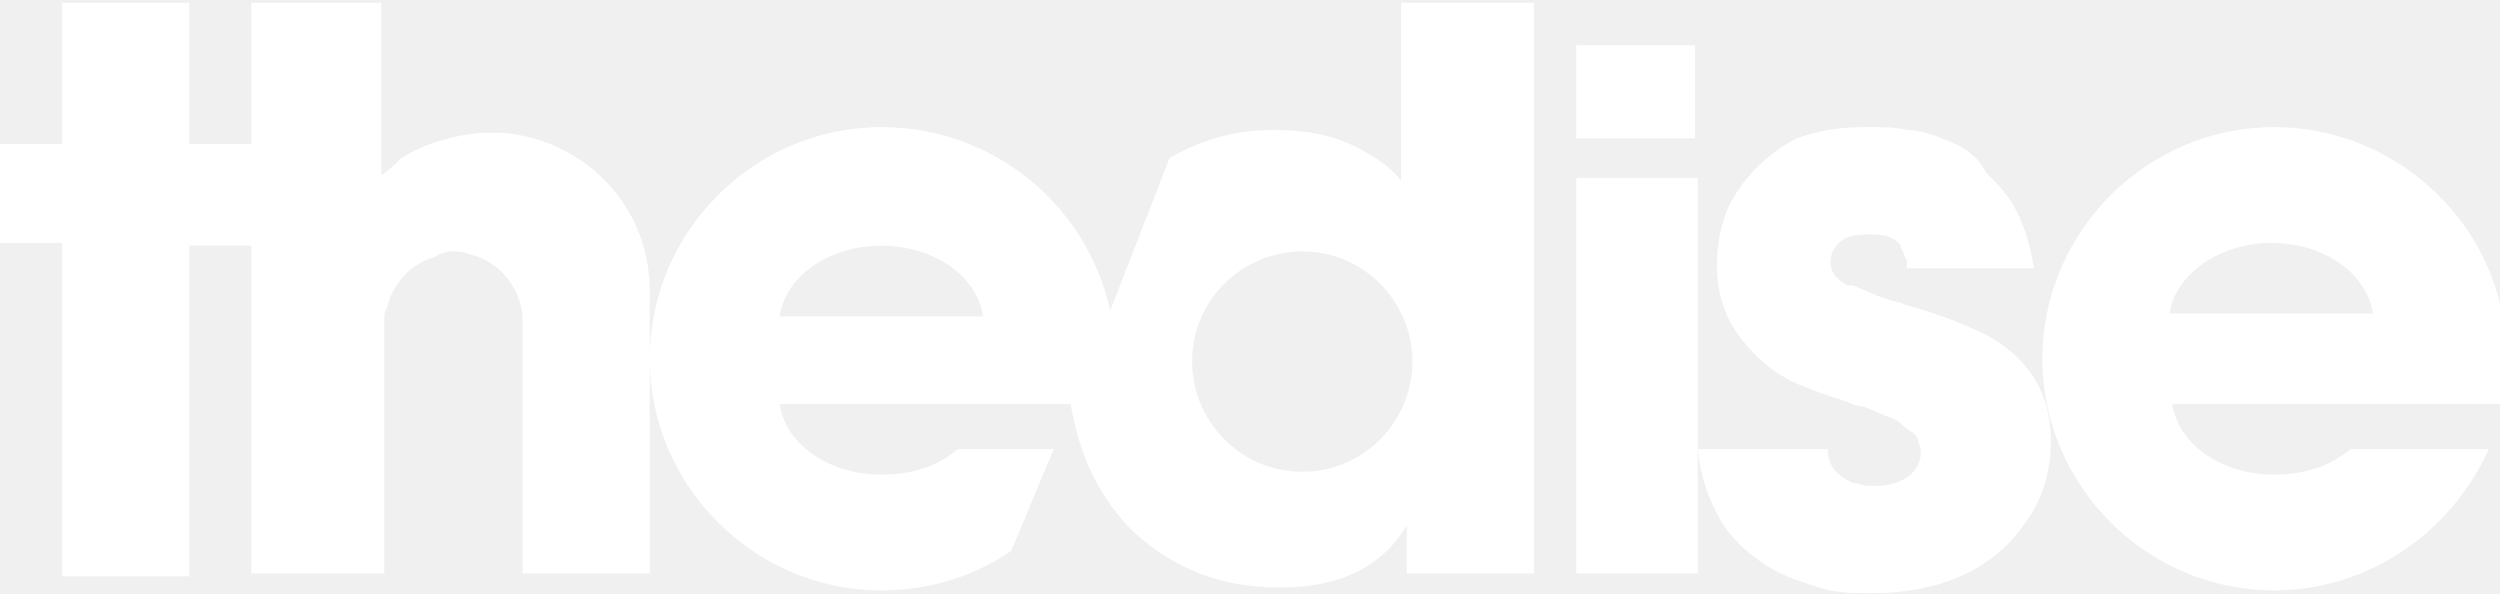
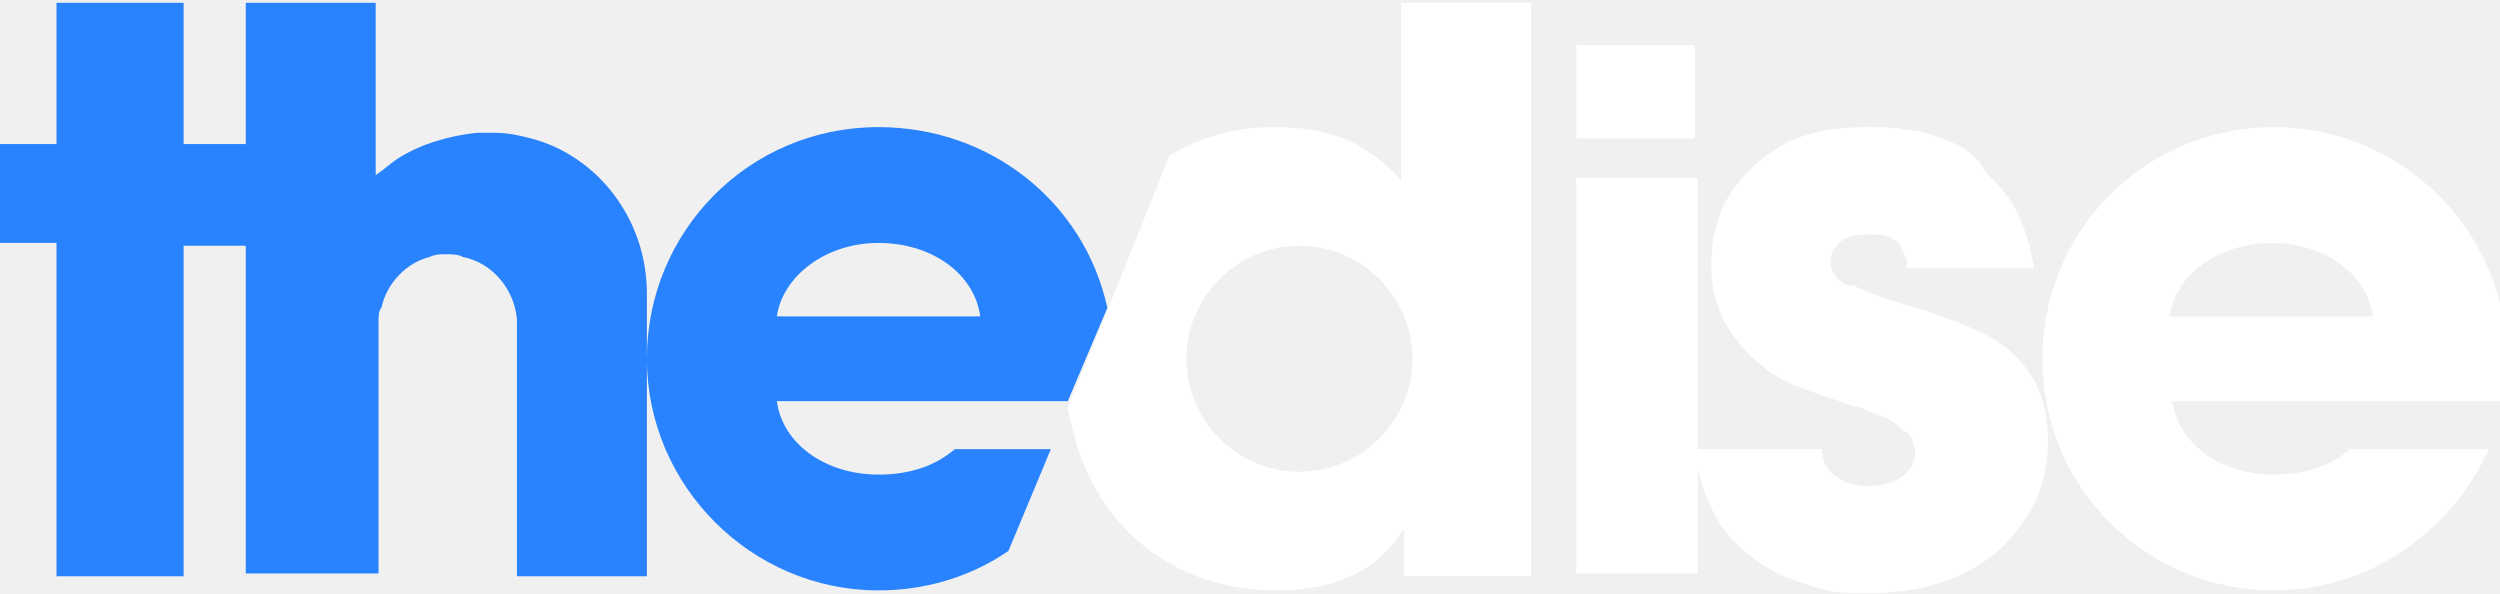
<svg xmlns="http://www.w3.org/2000/svg" version="1.1" id="Layer_1" x="0px" y="0px" viewBox="0 0 88.5 21" style="enable-background:new 0 0 88.5 21;" xml:space="preserve">
  <style type="text/css">
	.st0{fill:#FFFFFF;}
+ 	.st1{fill:#2983FE;}
</style>
-   <path class="st0" d="M49.6,0.1v6.3C49.3,6,48.8,5.6,48,5.2c-0.8-0.4-1.7-0.6-2.9-0.6c-1.3,0-2.5,0.3-3.7,1v0L39.3,11l-1.4,3.3  c0.3,1.8,1,3.3,2.2,4.5c1.4,1.3,3.1,2,5.2,2c2.1,0,3.6-0.7,4.5-2.2v1.7h4.5V0.1H49.6z M46.1,16.7c-2.2,0-3.9-1.8-3.9-3.9  c0-2.2,1.8-3.9,3.9-3.9c2.2,0,3.9,1.8,3.9,3.9C50,14.9,48.3,16.7,46.1,16.7z M55.8,1.6v3.3h4.2V1.6H55.8z M55.8,6.3v14h1.7l2.6,0  v-14H55.8z M70.4,11.9c-0.6-0.3-1.5-0.7-2.9-1.1c0,0,0,0,0,0c-0.1,0-0.2-0.1-0.3-0.1c-0.4-0.1-0.7-0.2-0.9-0.3  c-0.2-0.1-0.5-0.2-0.7-0.3c0,0-0.1,0-0.1,0c0,0-0.1,0-0.1,0c-0.2-0.1-0.3-0.2-0.4-0.3c-0.1-0.1-0.2-0.3-0.2-0.5  c0-0.3,0.1-0.5,0.3-0.7c0.2-0.2,0.5-0.3,1-0.3c0.3,0,0.6,0,0.8,0.1c0.2,0.1,0.4,0.2,0.4,0.4c0.1,0.1,0.1,0.3,0.2,0.4  c0,0.1,0,0.2,0,0.3h4.5c-0.1-0.7-0.3-1.4-0.6-2c-0.3-0.6-0.7-1-1.1-1.4C70,5.5,69.5,5.2,69,5c-0.5-0.2-1-0.4-1.5-0.4  c-0.4-0.1-0.9-0.1-1.3-0.1h-0.1c-0.9,0-1.7,0.1-2.5,0.4c0,0,0,0,0,0C63.4,5,62,5.7,61.2,7.3c-0.1,0.2-0.9,2.1,0,4  c0,0,0.8,1.7,2.7,2.4c0.5,0.2,1.1,0.4,1.1,0.4c0.4,0.1,0.7,0.3,1,0.3c0.2,0.1,0.5,0.2,0.7,0.3c0.3,0.1,0.5,0.2,0.6,0.3  c0.1,0.1,0.2,0.2,0.4,0.3l0,0c0.1,0.1,0.2,0.2,0.2,0.3c0,0.1,0.1,0.2,0.1,0.4c0,0.4-0.2,0.7-0.5,0.9c-0.3,0.2-0.7,0.3-1.1,0.3  c-0.1,0-0.2,0-0.3,0c-0.1,0-0.3-0.1-0.5-0.1c-0.2-0.1-0.4-0.2-0.6-0.4c-0.2-0.2-0.3-0.5-0.3-0.8h-4.6c0.1,1,0.4,1.8,0.8,2.5  c0.4,0.7,1,1.2,1.6,1.6c0.6,0.4,1.3,0.6,1.9,0.8c0.6,0.2,1.3,0.2,1.9,0.2c1.1,0,2.2-0.2,3.1-0.6c0.9-0.4,1.7-1,2.3-1.9  c0.6-0.8,0.9-1.8,0.9-2.9C72.6,13.9,71.8,12.7,70.4,11.9z M88.5,14.3c0.1-0.5,0.2-1.1,0.2-1.6c0-0.5,0-1-0.1-1.5  c-0.7-3.8-4.1-6.7-8.1-6.7c-4.5,0-8.2,3.7-8.2,8.2c0,4.5,3.7,8.2,8.2,8.2c3.4,0,6.3-2.1,7.6-5h-4.9c-0.7,0.6-1.6,0.9-2.7,0.9  c-1.9,0-3.4-1.1-3.6-2.5H88.5z M80.4,8.6c1.9,0,3.4,1.1,3.6,2.5h-7.2C77,9.7,78.6,8.6,80.4,8.6z M0,8.6V5.1h2.2v-5h4.5v5h2.2v3.6  H6.7v11.7l-2.7,0H2.2V8.6H0z M18.9,4.9c-0.4-0.1-0.8-0.2-1.3-0.2c-0.1,0-0.2,0-0.3,0c-0.1,0-0.2,0-0.3,0c-1,0.1-2,0.4-2.8,0.9  C14,5.8,13.8,6,13.5,6.2V0.1H8.9v20.2h4.7v-8.5c0-0.1,0-0.2,0-0.3c0,0,0-0.1,0-0.1c0-0.2,0-0.4,0.1-0.5c0.2-0.9,0.9-1.6,1.7-1.8  C15.5,9,15.8,8.9,16,8.9c0.2,0,0.4,0,0.6,0.1c0,0,0,0,0,0c1,0.2,1.8,1.1,1.9,2.2c0,0,0,0.1,0,0.1v0.1c0,0.2,0,0.4,0,0.6v8.3H23v-10  C23,7.7,21.3,5.6,18.9,4.9z M31.2,4.5c-4.5,0-8.2,3.7-8.2,8.2s3.7,8.2,8.2,8.2c1.7,0,3.3-0.5,4.6-1.4l1.5-3.6h-3.4  c-0.7,0.6-1.6,0.9-2.7,0.9c-1.9,0-3.4-1.1-3.6-2.5h10.3l1.4-3.3v0C38.5,7.3,35.2,4.5,31.2,4.5z M27.6,11.2c0.2-1.4,1.7-2.5,3.6-2.5  c1.9,0,3.4,1.1,3.6,2.5H27.6z" />
+   <g>
+     <path class="st0" d="M49.6,0.1v6.3C49.3,6,48.7,5.5,48,5.1c-0.8-0.4-1.7-0.6-2.9-0.6c-1.3,0-2.5,0.3-3.7,1v0L39.2,11l-1.4,3.4   c0.3,1.8,1,3.3,2.2,4.5c1.4,1.3,3.1,2,5.2,2s3.6-0.7,4.5-2.2v1.7h4.5V0.1H49.6z M46,16.7c-2.2,0-4-1.8-4-4c0-2.2,1.8-4,4-4   c2.2,0,4,1.8,4,4C50,14.9,48.2,16.7,46,16.7z M55.8,1.6v3.3H60V1.6H55.8z M55.8,6.3v14h1.7l2.6,0v-14H55.8z M70.4,11.9   c-0.6-0.3-1.5-0.7-2.9-1.1c0,0,0,0,0,0c-0.1,0-0.2-0.1-0.3-0.1c-0.4-0.1-0.7-0.2-0.9-0.3c-0.2-0.1-0.5-0.2-0.7-0.3c0,0-0.1,0-0.1,0   c0,0-0.1,0-0.1,0c-0.2-0.1-0.3-0.2-0.4-0.3c-0.1-0.1-0.2-0.3-0.2-0.5c0-0.3,0.1-0.5,0.3-0.7c0.2-0.2,0.5-0.3,1-0.3   c0.3,0,0.6,0,0.8,0.1c0.2,0.1,0.4,0.2,0.4,0.4c0.1,0.1,0.1,0.3,0.2,0.4c0,0.1,0,0.2,0,0.3h4.5c-0.1-0.7-0.3-1.4-0.6-2   c-0.3-0.6-0.7-1-1.1-1.4C70,5.5,69.5,5.2,69,5c-0.5-0.2-1-0.4-1.5-0.4c-0.4-0.1-0.9-0.1-1.3-0.1h-0.1c-0.9,0-1.7,0.1-2.5,0.4   c0,0,0,0,0,0c-0.3,0.1-1.8,0.8-2.6,2.4c-0.1,0.2-0.9,2.1,0,4c0,0,0.8,1.7,2.7,2.4c0.5,0.2,1.1,0.4,1.1,0.4c0.4,0.1,0.7,0.3,1,0.3   c0.2,0.1,0.5,0.2,0.7,0.3c0.3,0.1,0.5,0.2,0.6,0.3c0.1,0.1,0.2,0.2,0.4,0.3l0,0c0.1,0.1,0.2,0.2,0.2,0.3c0,0.1,0.1,0.2,0.1,0.4   c0,0.4-0.2,0.7-0.5,0.9c-0.3,0.2-0.7,0.3-1.1,0.3c-0.1,0-0.2,0-0.3,0c-0.1,0-0.3-0.1-0.5-0.1c-0.2-0.1-0.4-0.2-0.6-0.4   c-0.2-0.2-0.3-0.5-0.3-0.8H60c0.1,1,0.4,1.8,0.8,2.5c0.4,0.7,1,1.2,1.6,1.6c0.6,0.4,1.3,0.6,1.9,0.8c0.6,0.2,1.3,0.2,1.9,0.2   c1.1,0,2.2-0.2,3.1-0.6c0.9-0.4,1.7-1,2.3-1.9c0.6-0.8,0.9-1.8,0.9-2.9C72.5,13.9,71.8,12.7,70.4,11.9z M88.5,14.3   c0.1-0.5,0.2-1.1,0.2-1.6c0-0.5,0-1-0.1-1.5c-0.7-3.8-4.1-6.7-8.1-6.7c-4.6,0-8.2,3.7-8.2,8.2c0,4.6,3.7,8.2,8.2,8.2   c3.4,0,6.3-2.1,7.6-5h-4.9c-0.7,0.6-1.6,0.9-2.7,0.9c-1.9,0-3.4-1.1-3.6-2.6H88.5z M80.4,8.6c1.9,0,3.4,1.1,3.6,2.6h-7.2   C77,9.7,78.6,8.6,80.4,8.6z" />
+     <path class="st1" d="M-0.2,8.6V5.1H2v-5h4.5v5h2.2v3.6H6.5v11.7l-2.7,0H2V8.6H-0.2z M18.8,4.9c-0.4-0.1-0.8-0.2-1.3-0.2   c-0.1,0-0.2,0-0.3,0c-0.1,0-0.2,0-0.3,0c-1,0.1-2,0.4-2.8,0.9c-0.3,0.2-0.5,0.4-0.8,0.6V0.1H8.7v20.2h4.7v-8.5c0-0.1,0-0.2,0-0.3   c0,0,0-0.1,0-0.1c0-0.2,0-0.4,0.1-0.5c0.2-0.9,0.9-1.6,1.7-1.8c0.2-0.1,0.4-0.1,0.6-0.1c0.2,0,0.4,0,0.6,0.1c0,0,0,0,0,0   c1,0.2,1.8,1.1,1.9,2.2c0,0,0,0.1,0,0.1v0.1c0,0.2,0,0.4,0,0.6v8.3h4.6v-10C22.9,7.7,21.1,5.5,18.8,4.9z M31.1,4.5   c-4.6,0-8.2,3.7-8.2,8.2s3.7,8.2,8.2,8.2c1.7,0,3.3-0.5,4.6-1.4l1.5-3.6h-3.4c-0.7,0.6-1.6,0.9-2.7,0.9c-1.9,0-3.4-1.1-3.6-2.6   h10.3l1.4-3.3v0C38.4,7.2,35.1,4.5,31.1,4.5z M27.5,11.2c0.2-1.4,1.7-2.6,3.6-2.6s3.4,1.1,3.6,2.6H27.5z" />
+   </g>
</svg>
